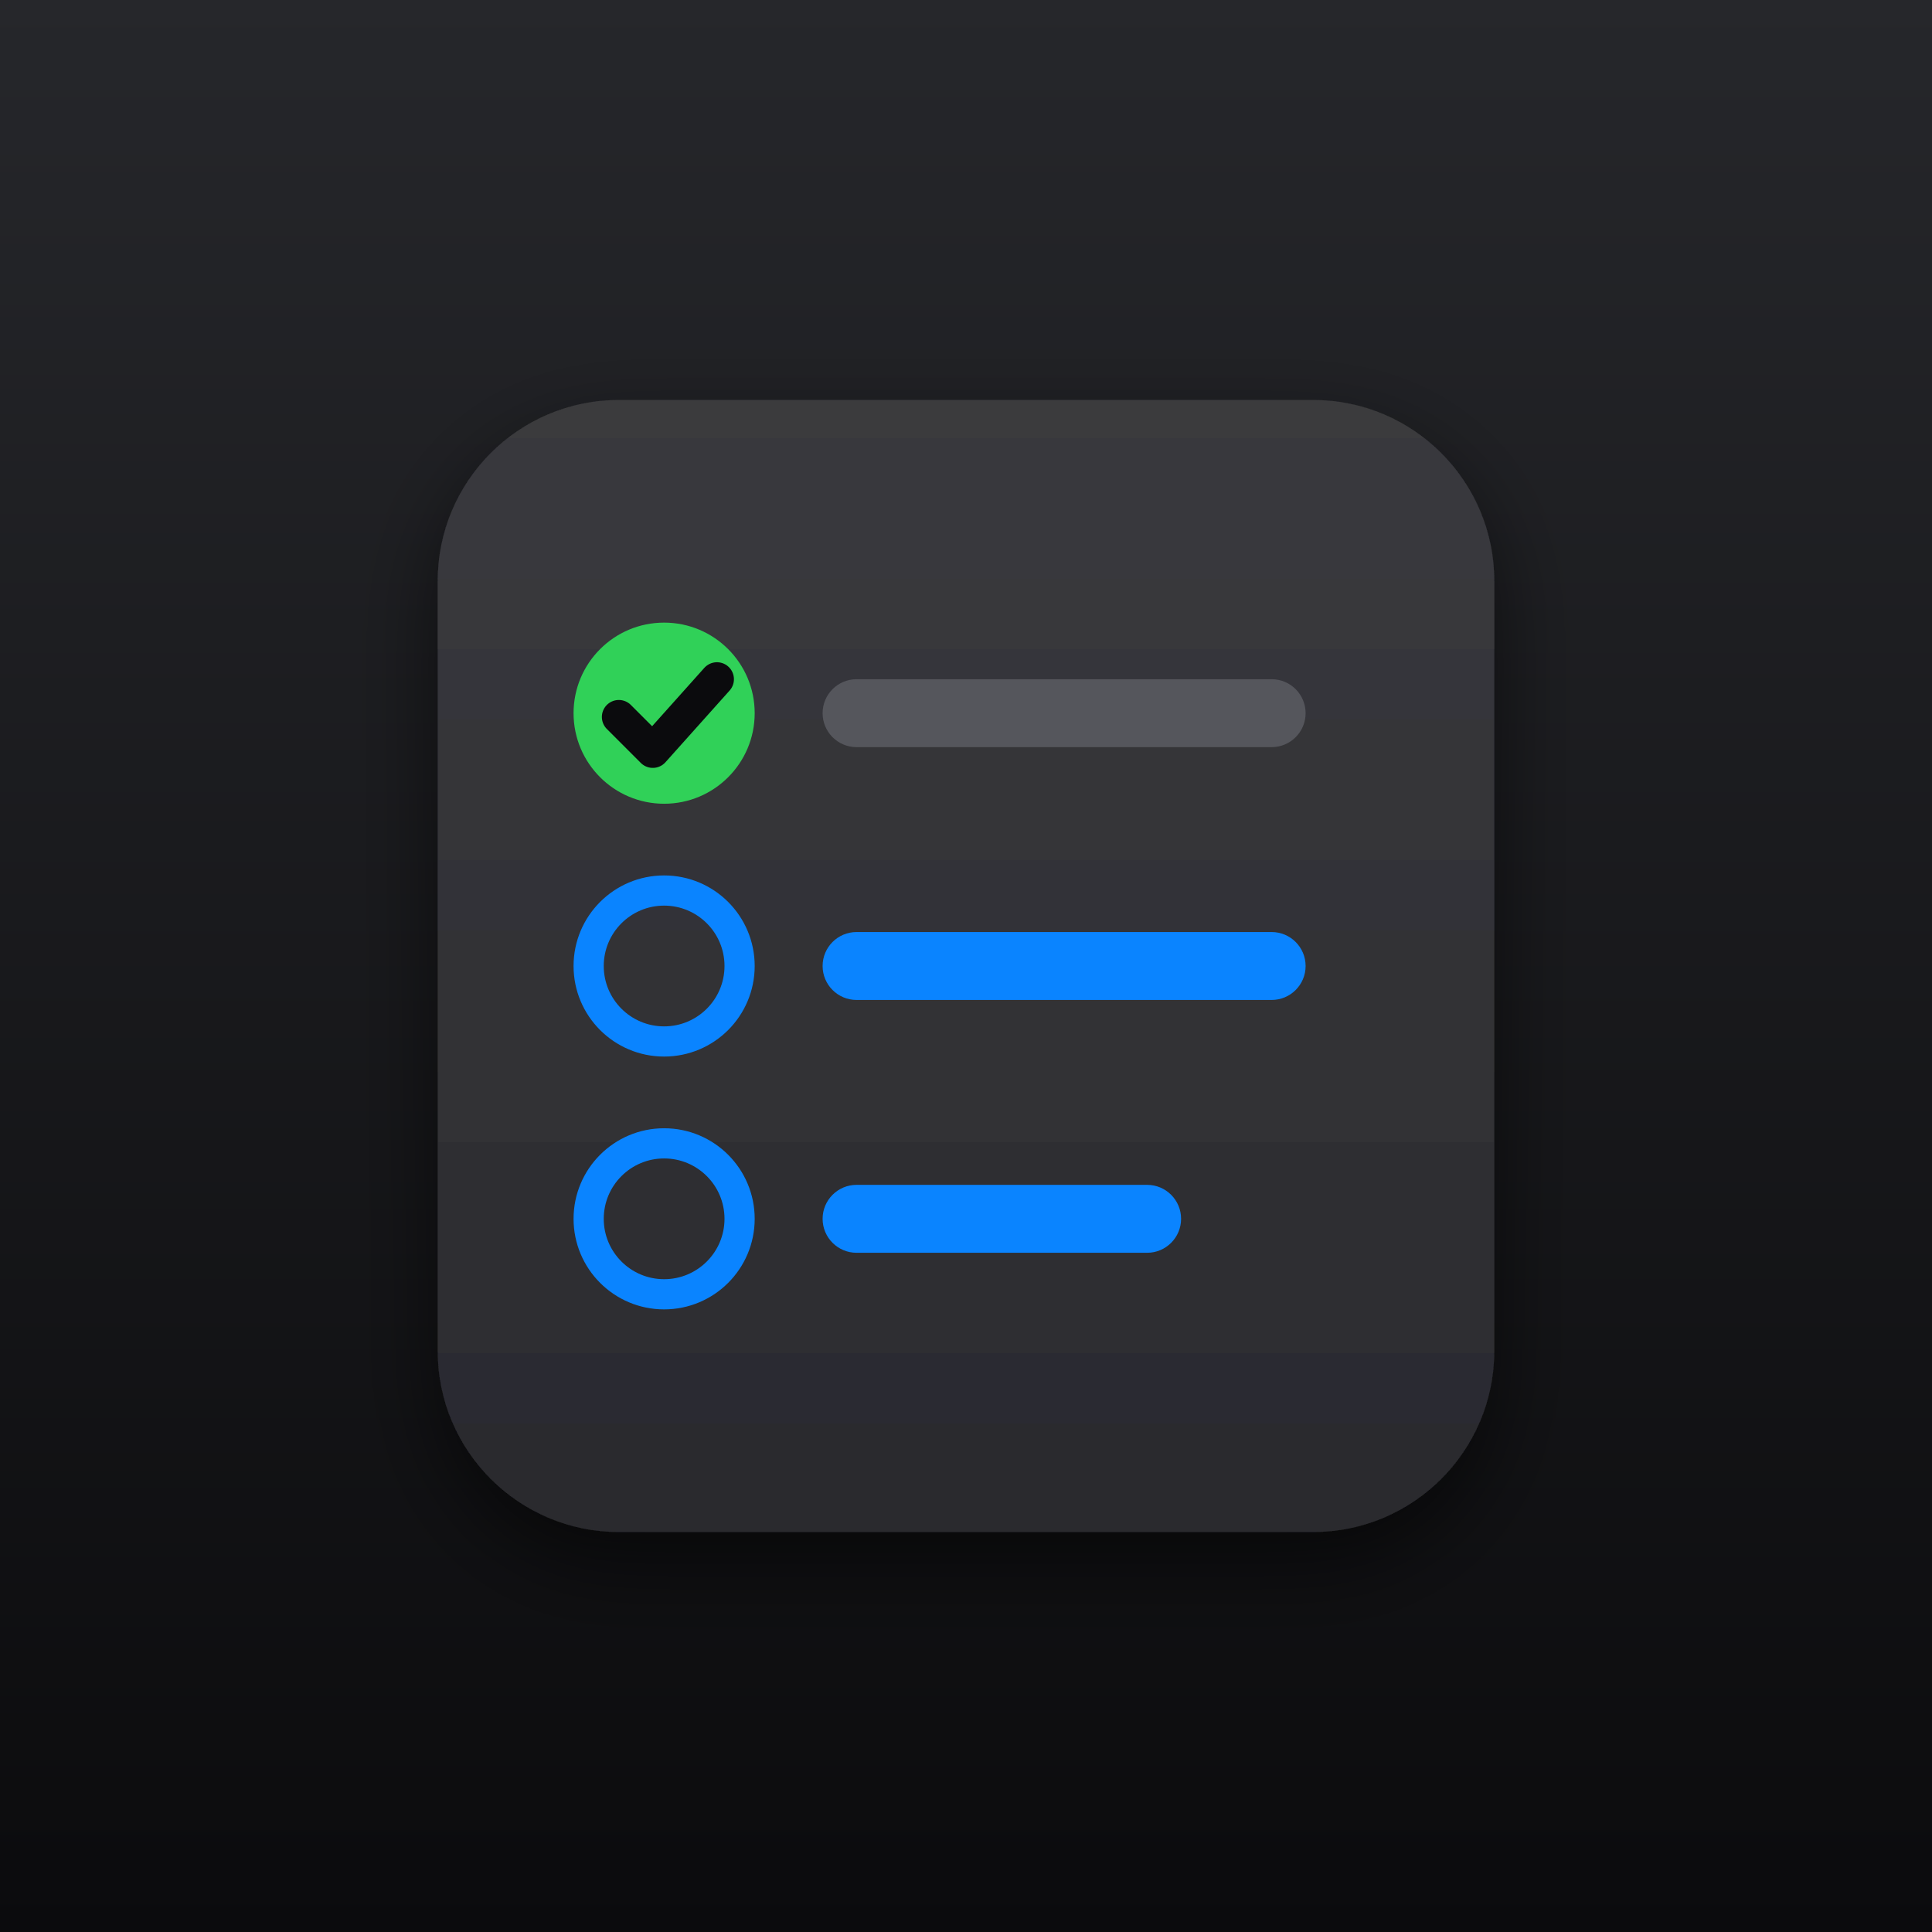
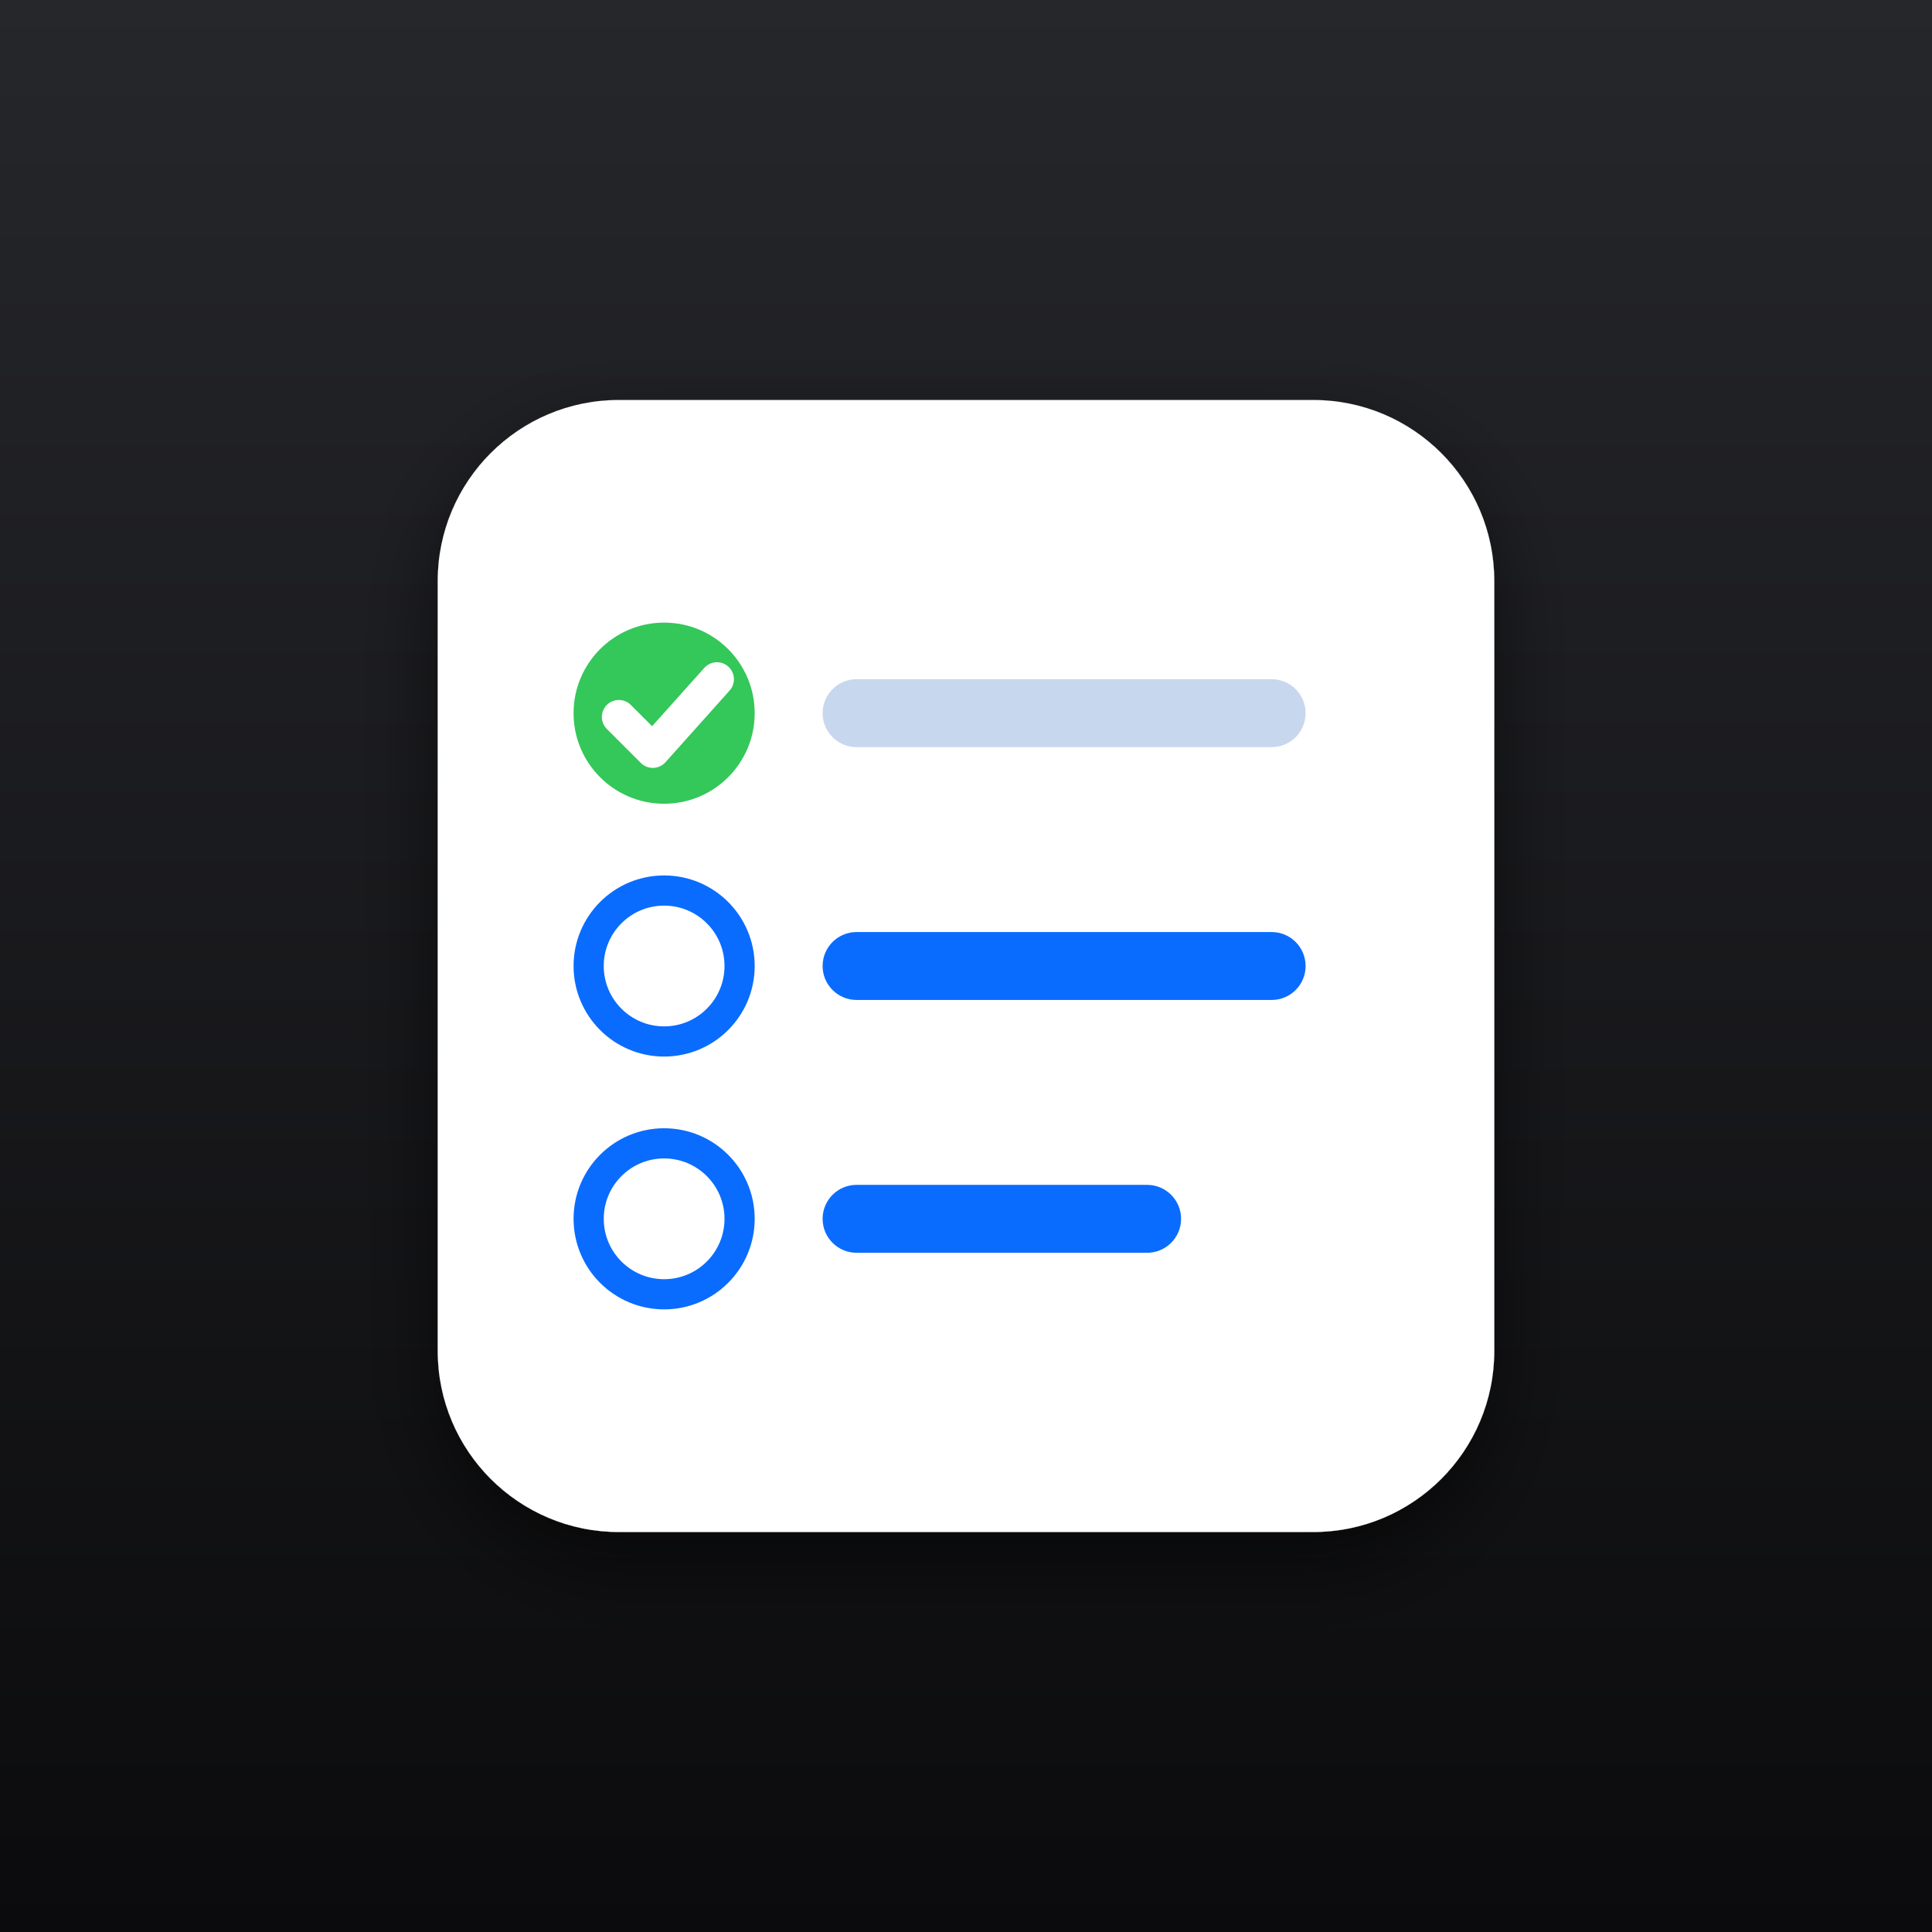
<svg xmlns="http://www.w3.org/2000/svg" viewBox="0 0 1024 1024">
  <defs>
    <linearGradient id="bg" x1="0" y1="0" x2="0" y2="1">
      <stop offset="0" stop-color="#26272B" />
      <stop offset="1" stop-color="#0B0B0D" />
-     </linearGradient>
-     <linearGradient id="card" x1="0" y1="0" x2="0" y2="1">
-       <stop offset="0" stop-color="#3A3A3E" />
-       <stop offset="1" stop-color="#2A2A2E" />
    </linearGradient>
    <filter id="shadow" x="-20%" y="-20%" width="140%" height="140%">
      <feDropShadow dx="0" dy="18" stdDeviation="22" flood-color="#000" flood-opacity="0.55" />
    </filter>
  </defs>
  <rect width="1024" height="1024" fill="url(#bg)" />
  <g filter="url(#shadow)">
-     <rect x="232" y="212" width="560" height="600" rx="96" fill="url(#card)" />
+     <rect x="232" y="212" width="560" height="600" rx="96" fill="#fff" />
  </g>
-   <circle cx="352" cy="378" r="48" fill="#30D158" />
-   <path d="M328 380l18 18 34-38" fill="none" stroke="#0B0B0D" stroke-width="18" stroke-linecap="round" stroke-linejoin="round" />
-   <rect x="436" y="360" width="256" height="36" rx="18" fill="#55565C" />
-   <circle cx="352" cy="512" r="40" fill="none" stroke="#0A84FF" stroke-width="16" />
-   <rect x="436" y="494" width="256" height="36" rx="18" fill="#0A84FF" />
-   <circle cx="352" cy="646" r="40" fill="none" stroke="#0A84FF" stroke-width="16" />
-   <rect x="436" y="628" width="190" height="36" rx="18" fill="#0A84FF" />
+   <circle cx="352" cy="378" r="48" fill="#34C759" />
+   <path d="M328 380l18 18 34-38" fill="none" stroke="#fff" stroke-width="18" stroke-linecap="round" stroke-linejoin="round" />
+   <rect x="436" y="360" width="256" height="36" rx="18" fill="#C7D7EE" />
+   <circle cx="352" cy="512" r="40" fill="none" stroke="#0A6CFF" stroke-width="16" />
+   <rect x="436" y="494" width="256" height="36" rx="18" fill="#0A6CFF" />
+   <circle cx="352" cy="646" r="40" fill="none" stroke="#0A6CFF" stroke-width="16" />
+   <rect x="436" y="628" width="190" height="36" rx="18" fill="#0A6CFF" />
</svg>
